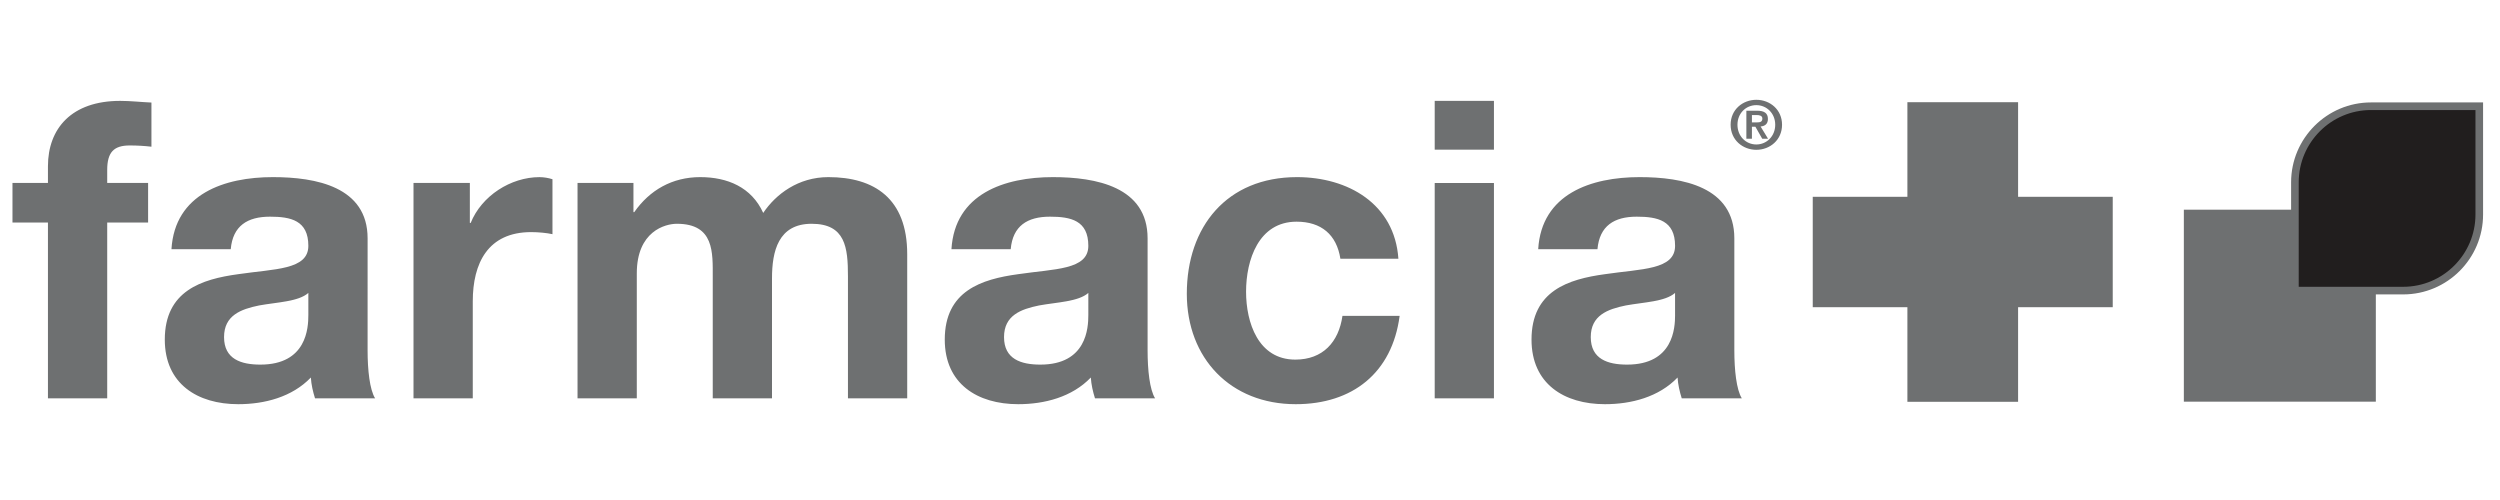
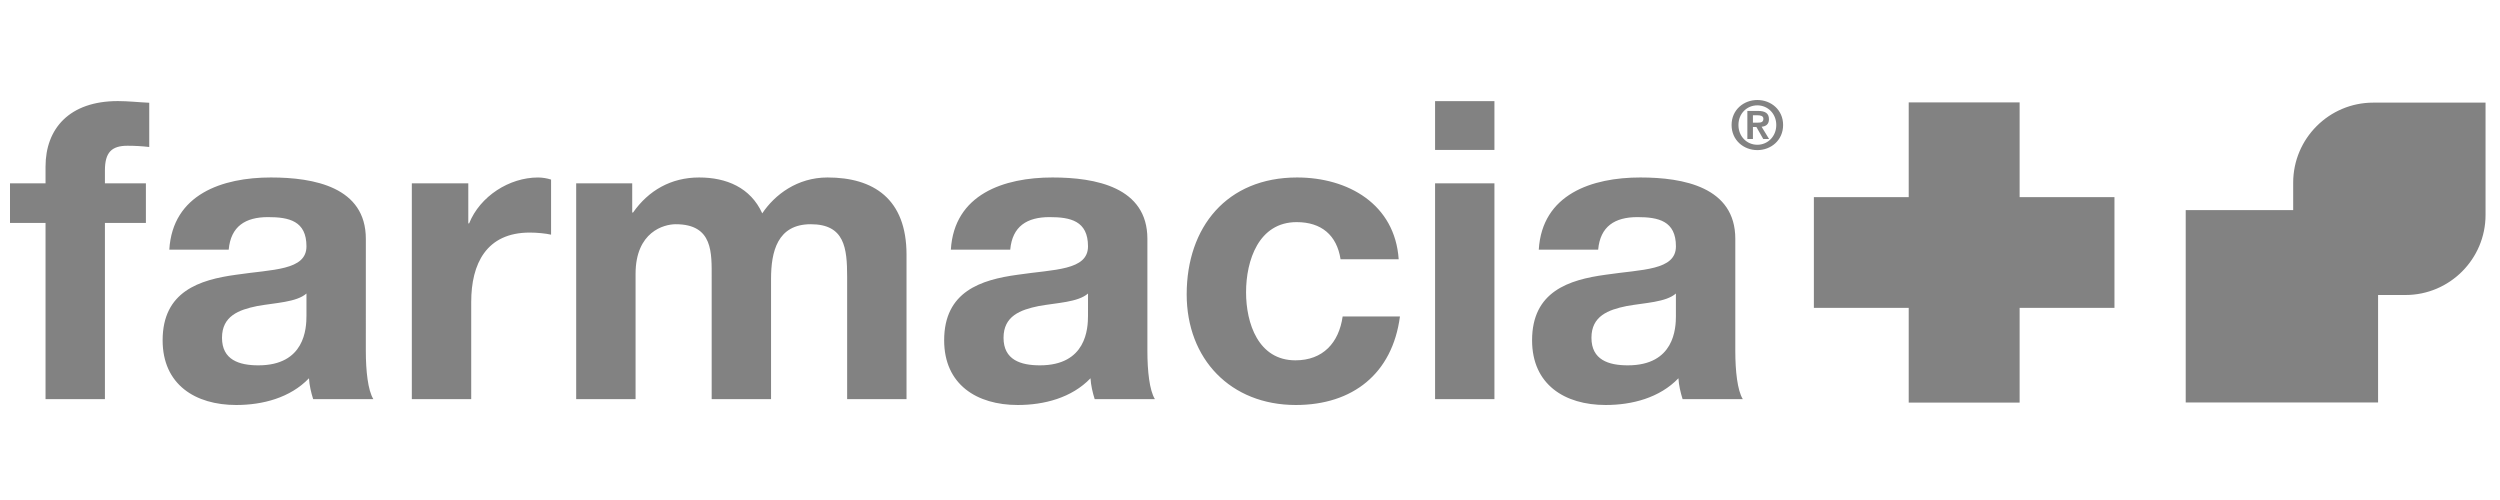
- <svg xmlns="http://www.w3.org/2000/svg" width="501" height="100" viewBox="0 0 501 100" fill="none">
-   <path d="M9.608 33.324V36.665H2.5V44.592H9.608V79.826H21.484V44.592H29.68V36.665H21.484V34.075C21.484 30.484 22.823 29.15 25.998 29.15C27.503 29.15 28.926 29.235 30.348 29.4V20.55C28.341 20.465 26.163 20.216 24.074 20.216C14.373 20.216 9.608 25.725 9.608 33.324ZM73.668 47.764C73.668 37.417 63.302 35.495 54.685 35.495C44.987 35.495 35.032 38.833 34.361 49.935H46.241C46.654 45.26 49.584 43.422 54.102 43.422C58.282 43.422 61.793 44.172 61.793 49.266C61.793 54.111 55.02 53.861 47.743 54.946C40.383 55.948 33.025 58.286 33.025 68.057C33.025 76.909 39.549 80.999 47.743 80.999C53.013 80.999 58.532 79.576 62.296 75.653C62.378 77.075 62.714 78.492 63.132 79.829H75.173C74.085 78.076 73.666 74.147 73.666 70.227L73.668 47.764ZM61.793 63.129C61.793 65.717 61.46 73.068 52.176 73.068C48.33 73.068 44.9 71.98 44.9 67.556C44.9 63.215 48.243 61.963 51.926 61.212C55.606 60.544 59.787 60.461 61.793 58.704V63.129ZM94.326 44.676H94.159V36.666H82.866V79.829H94.744V60.375C94.744 52.776 97.756 46.515 106.451 46.515C107.873 46.515 109.633 46.682 110.715 46.931V35.916C109.877 35.649 109.004 35.508 108.124 35.498C102.354 35.495 96.504 39.251 94.326 44.676ZM165.999 35.495C159.977 35.495 155.46 38.919 152.95 42.672C150.61 37.501 145.759 35.495 140.323 35.495C134.721 35.495 130.203 38.085 127.11 42.506H126.943V36.666H115.737V79.829H127.614V54.779C127.614 46.347 133.302 44.845 135.641 44.845C143.168 44.845 142.834 50.603 142.834 55.614V79.829H154.709V55.779C154.709 50.355 155.963 44.845 162.653 44.845C169.428 44.845 169.929 49.601 169.929 55.367V79.829H181.805V50.936C181.805 39.752 175.197 35.495 165.999 35.495ZM229.978 47.764C229.978 37.417 219.605 35.495 210.993 35.495C201.29 35.495 191.341 38.833 190.67 49.935H202.546C202.963 45.26 205.891 43.422 210.408 43.422C214.588 43.422 218.101 44.172 218.101 49.266C218.101 54.111 211.327 53.861 204.05 54.946C196.69 55.948 189.331 58.286 189.331 68.057C189.331 76.909 195.855 80.999 204.05 80.999C209.319 80.999 214.839 79.576 218.601 75.653C218.687 77.075 219.019 78.492 219.437 79.829H231.481C230.391 78.076 229.978 74.147 229.978 70.227V47.764ZM218.101 63.129C218.101 65.717 217.766 73.068 208.483 73.068C204.637 73.068 201.207 71.98 201.207 67.556C201.207 63.215 204.552 61.963 208.233 61.212C211.913 60.544 216.091 60.461 218.103 58.704L218.101 63.129ZM259.58 72.066C252.139 72.066 249.712 64.632 249.712 58.455C249.712 52.107 252.221 44.425 259.832 44.425C264.765 44.425 267.861 47.012 268.614 51.857H280.238C279.487 40.836 270.118 35.495 259.917 35.495C245.866 35.495 237.837 45.424 237.837 58.87C237.837 71.811 246.618 80.999 259.664 80.999C271.038 80.999 278.984 74.737 280.488 63.297H269.029C268.279 68.555 265.099 72.066 259.58 72.066ZM287.515 79.829H299.387V36.668H287.515V79.829ZM287.515 29.989H299.387V20.22H287.515V29.989ZM347.561 47.764C347.561 37.417 337.186 35.495 328.576 35.495C318.875 35.495 308.921 38.833 308.255 49.935H320.131C320.549 45.26 323.474 43.422 327.992 43.422C332.171 43.422 335.686 44.172 335.686 49.266C335.686 54.111 328.91 53.861 321.636 54.946C314.274 55.948 306.916 58.286 306.916 68.057C306.916 76.909 313.439 80.999 321.636 80.999C326.902 80.999 332.421 79.576 336.186 75.653C336.27 77.075 336.604 78.492 337.02 79.829H349.061C347.976 78.076 347.561 74.147 347.561 70.227V47.764ZM335.686 63.129C335.686 65.717 335.352 73.068 326.065 73.068C322.22 73.068 318.789 71.98 318.789 67.556C318.789 63.215 322.132 61.963 325.813 61.212C329.491 60.544 333.673 60.461 335.681 58.704V63.129H335.686ZM351.968 20C349.246 20 346.817 21.958 346.817 24.999C346.817 28.053 349.246 30.022 351.968 30.022C354.695 30.022 357.122 28.053 357.122 24.999C357.122 21.958 354.695 20 351.968 20ZM351.968 28.952C349.864 28.952 348.188 27.288 348.188 24.999C348.188 22.721 349.867 21.07 351.968 21.07C354.048 21.07 355.755 22.721 355.755 24.999C355.755 27.288 354.048 28.952 351.968 28.952ZM354.291 23.846C354.291 22.629 353.501 22.185 352.095 22.185H349.972V27.799H351.085V25.4H351.782L353.148 27.799H354.316L352.819 25.347C353.65 25.279 354.291 24.878 354.291 23.846ZM351.085 24.529V23.056H352.02C352.534 23.056 353.177 23.151 353.177 23.753C353.177 24.433 352.708 24.529 352.076 24.529H351.085Z" fill="#6E7071" />
-   <path d="M422.649 40.189H403.669V21.231H383.003V40.189H364.017V60.816H383.003V79.773H403.669V60.816H422.649V40.189Z" fill="#6E7071" />
-   <path d="M404.426 39.433V20.483H382.242V39.433H363.274V61.569H382.242V80.519H404.426V61.569H423.393V39.433H404.426ZM383.768 22.008H402.902V39.433H383.768V22.008ZM402.901 40.956V60.046H383.767V40.956H402.901ZM364.798 60.046V40.956H382.242V60.046H364.798ZM402.901 78.994H383.767V61.569H402.901V78.994ZM404.426 60.046V40.956H421.862L421.865 60.046H404.426Z" fill="#6E7071" />
-   <path d="M438.407 42.783H475.355V79.732H438.407V42.783Z" fill="#6E7071" />
-   <path d="M476.116 80.494H437.643V42.021H476.116V80.494ZM439.169 78.969H474.593V43.546H439.169V78.969Z" fill="#6E7071" />
-   <path d="M459.9 36.538C459.9 28.151 466.762 21.289 475.149 21.289H496.847V42.987C496.847 51.375 489.984 58.237 481.597 58.237L459.9 58.24V36.538Z" fill="#211E1E" />
-   <path d="M459.137 59.001V36.538C459.137 27.709 466.32 20.526 475.149 20.526H497.609V42.987C497.609 51.817 490.427 59 481.597 59L459.137 59.001ZM496.084 22.051H475.149C467.162 22.051 460.662 28.55 460.662 36.538V57.476L481.597 57.473C489.585 57.473 496.084 50.974 496.084 42.986V22.051Z" fill="#6E7071" />
+ <svg xmlns="http://www.w3.org/2000/svg" width="500" height="100" viewBox="0 0 500 100" fill="none">
+   <path d="M9.108 33.324V36.665H2V44.592H9.108V79.826H20.984V44.592H29.18V36.665H20.984V34.075C20.984 30.484 22.323 29.15 25.498 29.15C27.003 29.15 28.426 29.235 29.848 29.4V20.55C27.841 20.465 25.663 20.216 23.574 20.216C13.873 20.216 9.108 25.725 9.108 33.324ZM73.168 47.764C73.168 37.417 62.802 35.495 54.185 35.495C44.487 35.495 34.532 38.833 33.861 49.935H45.741C46.154 45.26 49.084 43.422 53.602 43.422C57.782 43.422 61.293 44.172 61.293 49.266C61.293 54.111 54.52 53.861 47.243 54.946C39.883 55.948 32.525 58.286 32.525 68.057C32.525 76.909 39.049 80.999 47.243 80.999C52.513 80.999 58.032 79.576 61.796 75.653C61.878 77.075 62.214 78.492 62.632 79.829H74.673C73.585 78.076 73.166 74.147 73.166 70.227L73.168 47.764ZM61.293 63.129C61.293 65.717 60.96 73.068 51.676 73.068C47.83 73.068 44.4 71.98 44.4 67.556C44.4 63.215 47.743 61.963 51.426 61.212C55.106 60.544 59.287 60.461 61.293 58.704V63.129ZM93.826 44.676H93.659V36.666H82.366V79.829H94.244V60.375C94.244 52.776 97.256 46.515 105.951 46.515C107.373 46.515 109.133 46.682 110.215 46.931V35.916C109.377 35.649 108.504 35.508 107.624 35.498C101.854 35.495 96.004 39.251 93.826 44.676ZM165.499 35.495C159.477 35.495 154.96 38.919 152.45 42.672C150.11 37.501 145.259 35.495 139.823 35.495C134.221 35.495 129.703 38.085 126.61 42.506H126.443V36.666H115.237V79.829H127.114V54.779C127.114 46.347 132.802 44.845 135.141 44.845C142.668 44.845 142.334 50.603 142.334 55.614V79.829H154.209V55.779C154.209 50.355 155.463 44.845 162.153 44.845C168.928 44.845 169.429 49.601 169.429 55.367V79.829H181.305V50.936C181.305 39.752 174.697 35.495 165.499 35.495ZM229.478 47.764C229.478 37.417 219.105 35.495 210.493 35.495C200.79 35.495 190.841 38.833 190.17 49.935H202.046C202.463 45.26 205.391 43.422 209.908 43.422C214.088 43.422 217.601 44.172 217.601 49.266C217.601 54.111 210.827 53.861 203.55 54.946C196.19 55.948 188.831 58.286 188.831 68.057C188.831 76.909 195.355 80.999 203.55 80.999C208.819 80.999 214.339 79.576 218.101 75.653C218.187 77.075 218.519 78.492 218.937 79.829H230.981C229.891 78.076 229.478 74.147 229.478 70.227V47.764ZM217.601 63.129C217.601 65.717 217.266 73.068 207.983 73.068C204.137 73.068 200.707 71.98 200.707 67.556C200.707 63.215 204.052 61.963 207.733 61.212C211.413 60.544 215.591 60.461 217.603 58.704L217.601 63.129ZM259.08 72.066C251.639 72.066 249.212 64.632 249.212 58.455C249.212 52.107 251.721 44.425 259.332 44.425C264.265 44.425 267.361 47.012 268.114 51.857H279.738C278.987 40.836 269.618 35.495 259.417 35.495C245.366 35.495 237.337 45.424 237.337 58.87C237.337 71.811 246.118 80.999 259.164 80.999C270.538 80.999 278.484 74.737 279.988 63.297H268.529C267.779 68.555 264.599 72.066 259.08 72.066ZM287.015 79.829H298.887V36.668H287.015V79.829ZM287.015 29.989H298.887V20.22H287.015V29.989ZM347.061 47.764C347.061 37.417 336.686 35.495 328.076 35.495C318.375 35.495 308.421 38.833 307.755 49.935H319.631C320.049 45.26 322.974 43.422 327.492 43.422C331.671 43.422 335.186 44.172 335.186 49.266C335.186 54.111 328.41 53.861 321.136 54.946C313.774 55.948 306.416 58.286 306.416 68.057C306.416 76.909 312.939 80.999 321.136 80.999C326.402 80.999 331.921 79.576 335.686 75.653C335.77 77.075 336.104 78.492 336.52 79.829H348.561C347.476 78.076 347.061 74.147 347.061 70.227V47.764ZM335.186 63.129C335.186 65.717 334.852 73.068 325.565 73.068C321.72 73.068 318.289 71.98 318.289 67.556C318.289 63.215 321.632 61.963 325.313 61.212C328.991 60.544 333.173 60.461 335.181 58.704V63.129H335.186ZM351.468 20C348.746 20 346.317 21.958 346.317 24.999C346.317 28.053 348.746 30.022 351.468 30.022C354.195 30.022 356.622 28.053 356.622 24.999C356.622 21.958 354.195 20 351.468 20ZM351.468 28.952C349.364 28.952 347.688 27.288 347.688 24.999C347.688 22.721 349.367 21.07 351.468 21.07C353.548 21.07 355.255 22.721 355.255 24.999C355.255 27.288 353.548 28.952 351.468 28.952ZM353.791 23.846C353.791 22.629 353.001 22.185 351.595 22.185H349.472V27.799H350.585V25.4H351.282L352.648 27.799H353.816L352.319 25.347C353.15 25.279 353.791 24.878 353.791 23.846ZM350.585 24.529V23.056H351.52C352.034 23.056 352.677 23.151 352.677 23.753C352.677 24.433 352.208 24.529 351.576 24.529H350.585Z" fill="#828282" />
+   <path d="M422.149 40.189H403.169V21.231H382.503V40.189H363.517V60.816H382.503V79.773H403.169V60.816H422.149V40.189Z" fill="#828282" />
+   <path d="M403.926 39.433V20.483H381.742V39.433H362.774V61.569H381.742V80.519H403.926V61.569H422.893V39.433H403.926ZM383.268 22.008H402.402V39.433H383.268V22.008ZM402.401 40.956V60.046H383.267V40.956H402.401ZM364.298 60.046V40.956H381.742V60.046H364.298ZM402.401 78.994H383.267V61.569H402.401V78.994ZM403.926 60.046V40.956H421.362L421.365 60.046H403.926Z" fill="#828282" />
+   <path d="M437.907 42.783H474.855V79.732H437.907V42.783Z" fill="#828282" />
+   <path d="M475.616 80.494H437.143V42.021H475.616V80.494ZM438.669 78.969H474.093V43.546H438.669V78.969Z" fill="#828282" />
+   <path d="M459.4 36.538C459.4 28.151 466.262 21.289 474.649 21.289H496.347V42.987C496.347 51.375 489.484 58.237 481.097 58.237L459.4 58.24V36.538Z" fill="#828282" />
+   <path d="M458.637 59.001V36.538C458.637 27.709 465.82 20.526 474.649 20.526H497.109V42.987C497.109 51.817 489.927 59 481.097 59L458.637 59.001ZM495.584 22.051H474.649C466.662 22.051 460.162 28.55 460.162 36.538V57.476L481.097 57.473C489.085 57.473 495.584 50.974 495.584 42.986V22.051Z" fill="#828282" />
</svg>
